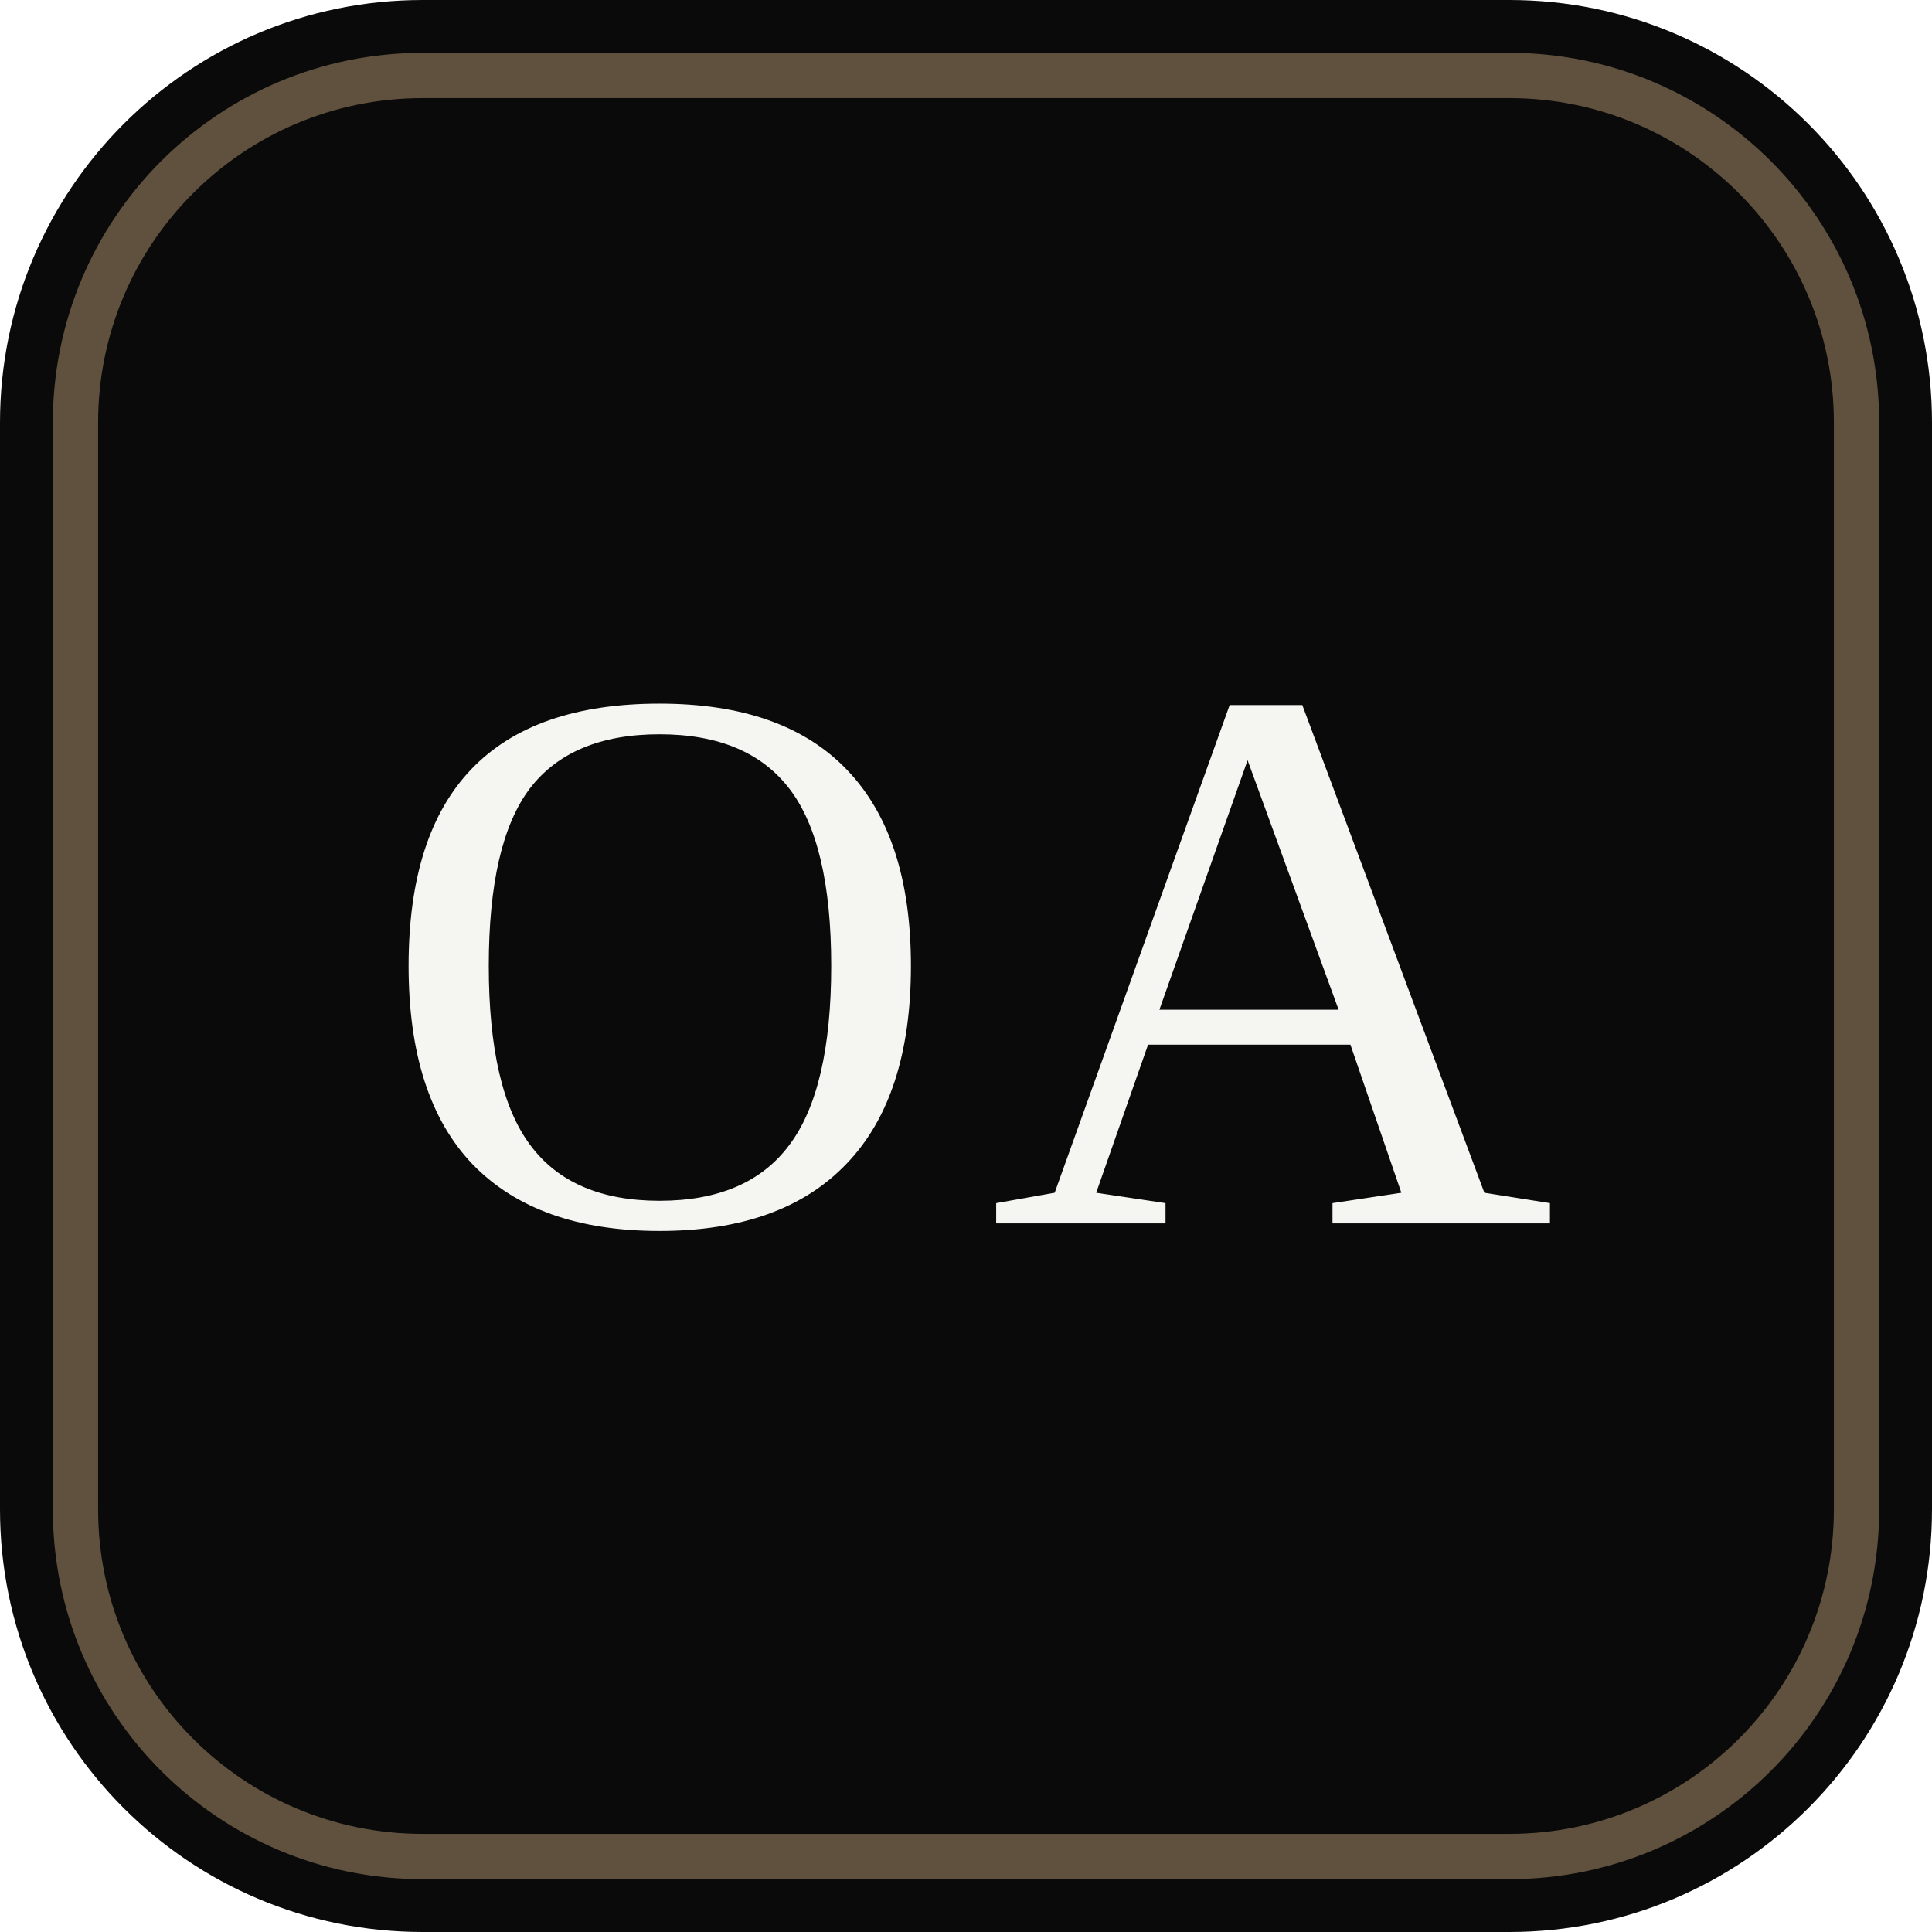
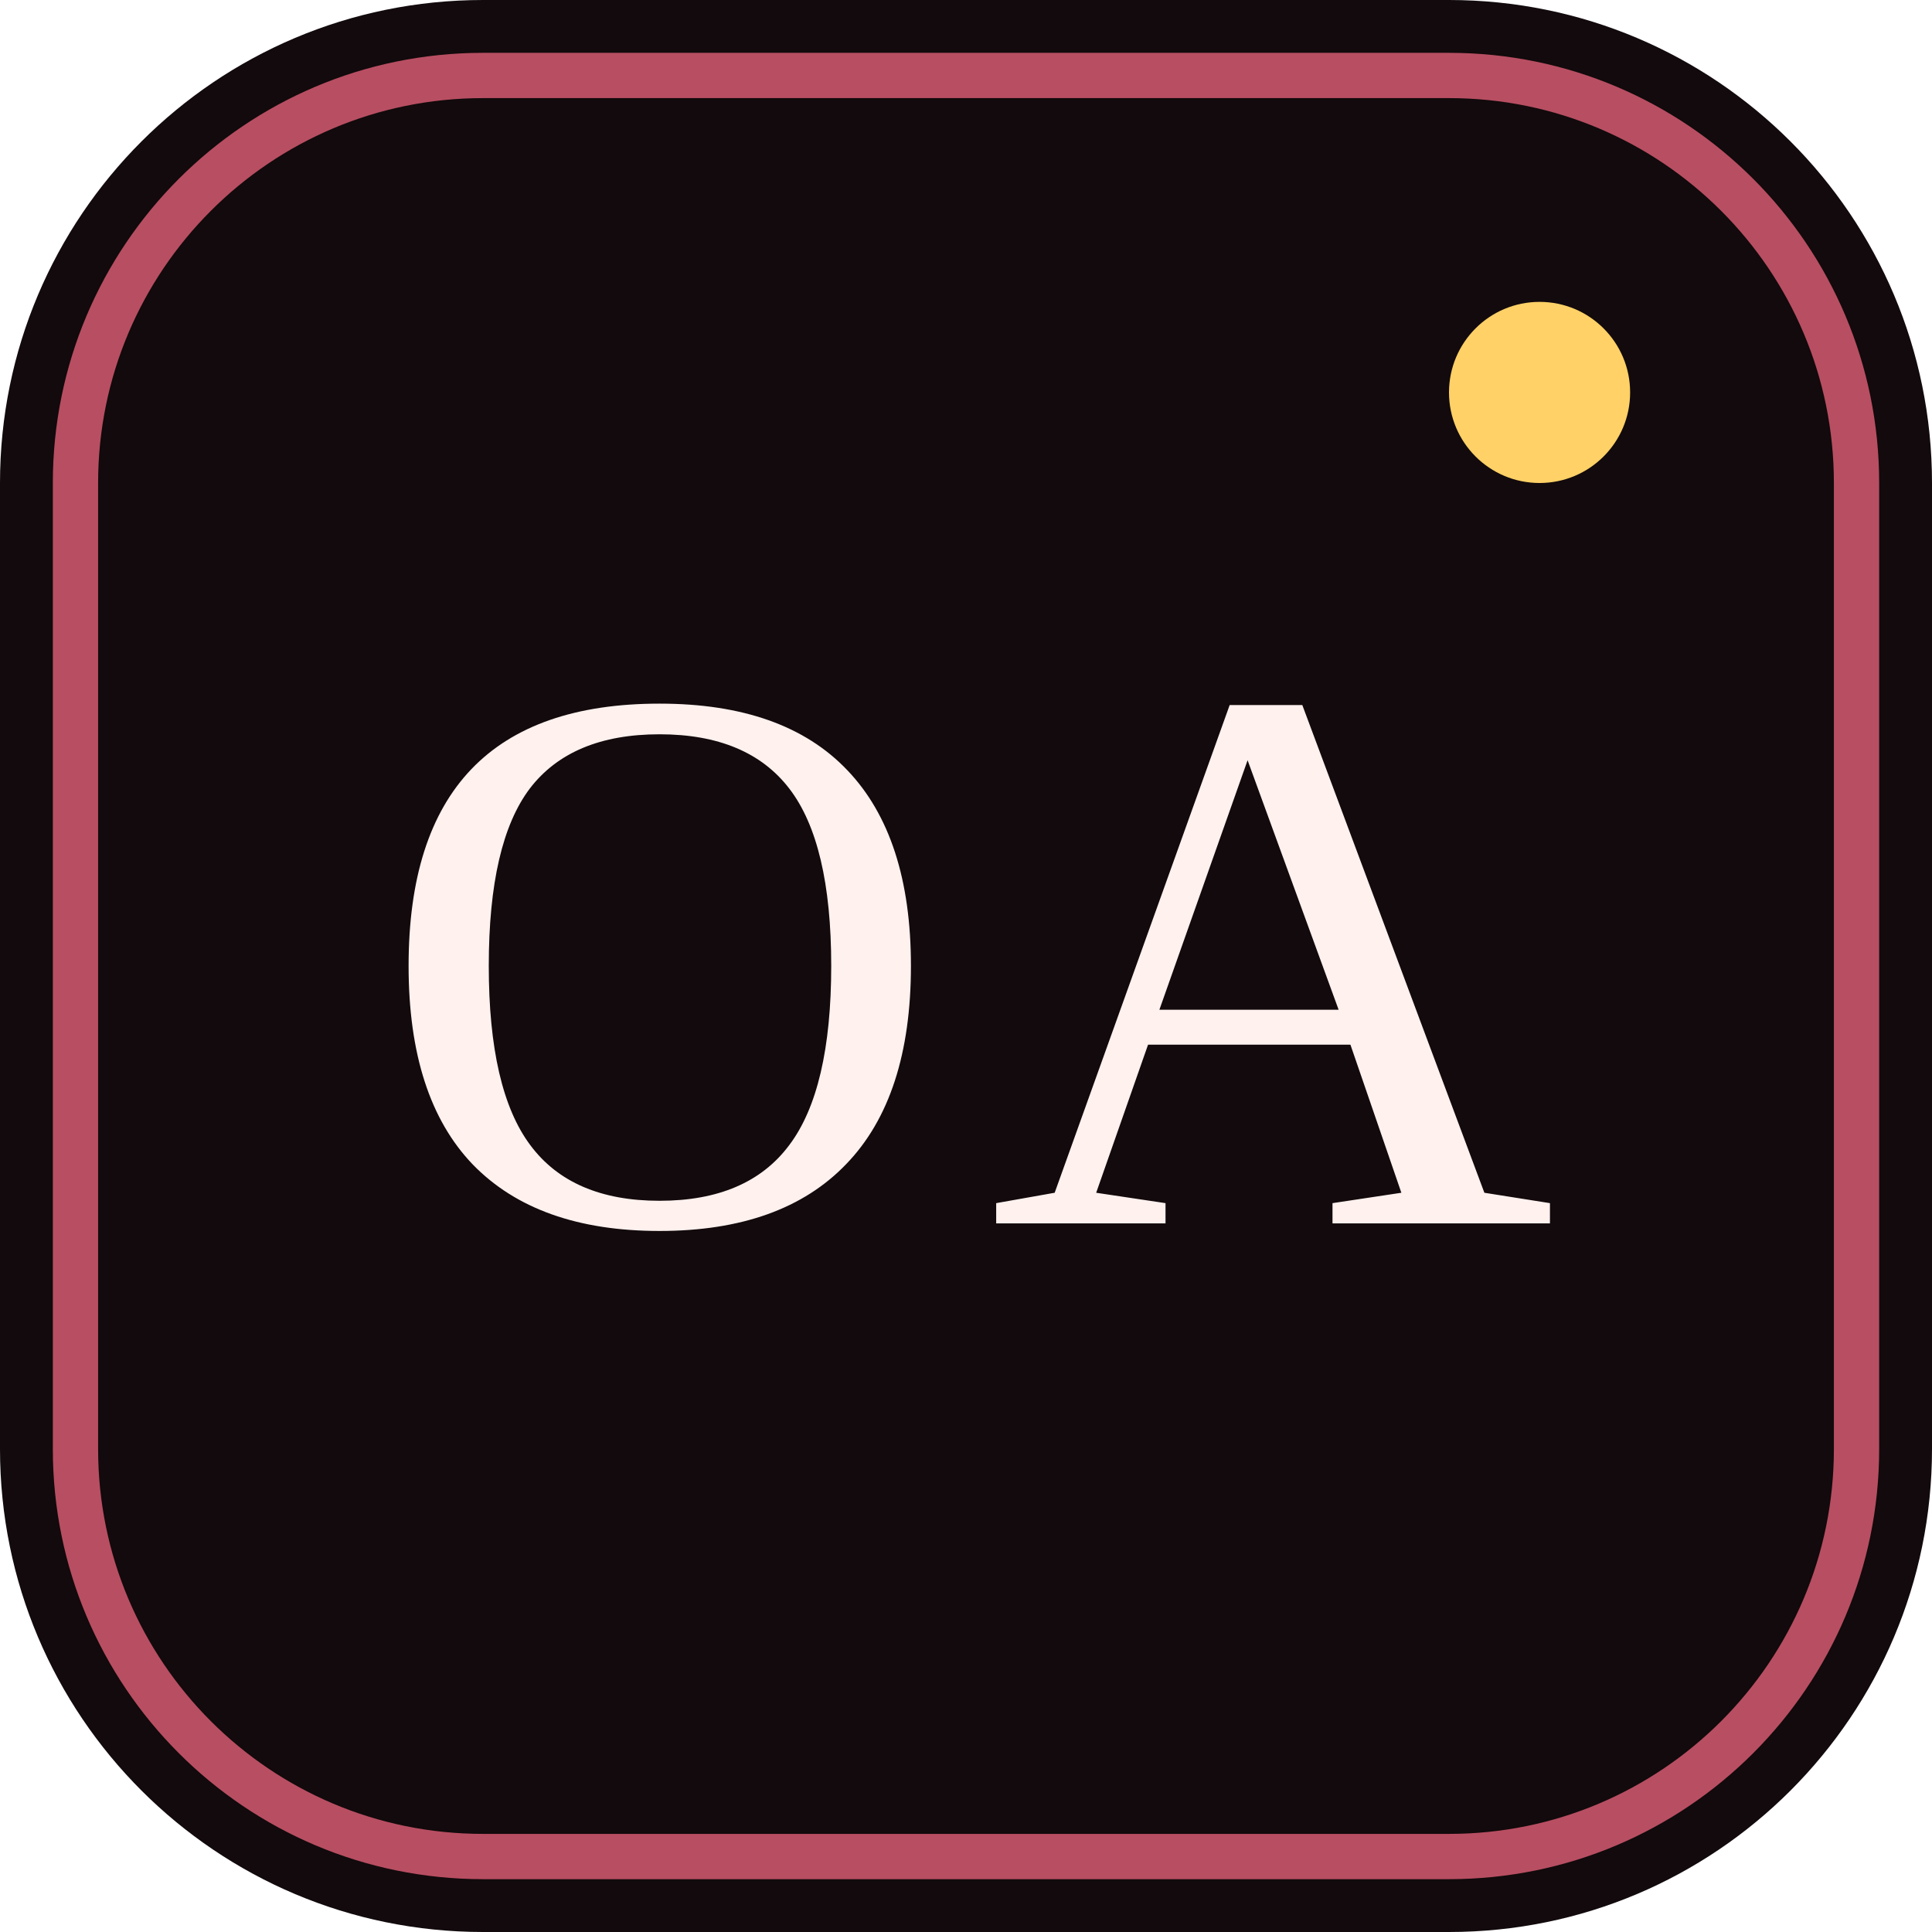
<svg xmlns="http://www.w3.org/2000/svg" viewBox="0 0 64 64" fill="none">
-   <rect width="64" height="64" rx="14" fill="#0A0A0A" />
-   <rect x="2.5" y="2.5" width="59" height="59" rx="11.5" stroke="#C8A97E" stroke-opacity="0.45" stroke-width="1.5" />
-   <text x="50%" y="54%" dominant-baseline="middle" text-anchor="middle" fill="#F5F5F2" font-family="Georgia, 'Times New Roman', serif" font-size="26" letter-spacing="1.5">OA</text>
+   <rect width="64" height="64" rx="16" fill="#120A0C" />
+   <rect x="2.5" y="2.5" width="59" height="59" rx="13.5" stroke="#FF6B87" stroke-opacity="0.7" stroke-width="1.5" />
+   <circle cx="51" cy="13" r="3" fill="#FFD166" />
+   <text x="50%" y="54%" dominant-baseline="middle" text-anchor="middle" fill="#FFF1EE" font-family="Georgia, 'Times New Roman', serif" font-size="26" letter-spacing="1.5">OA</text>
</svg>
